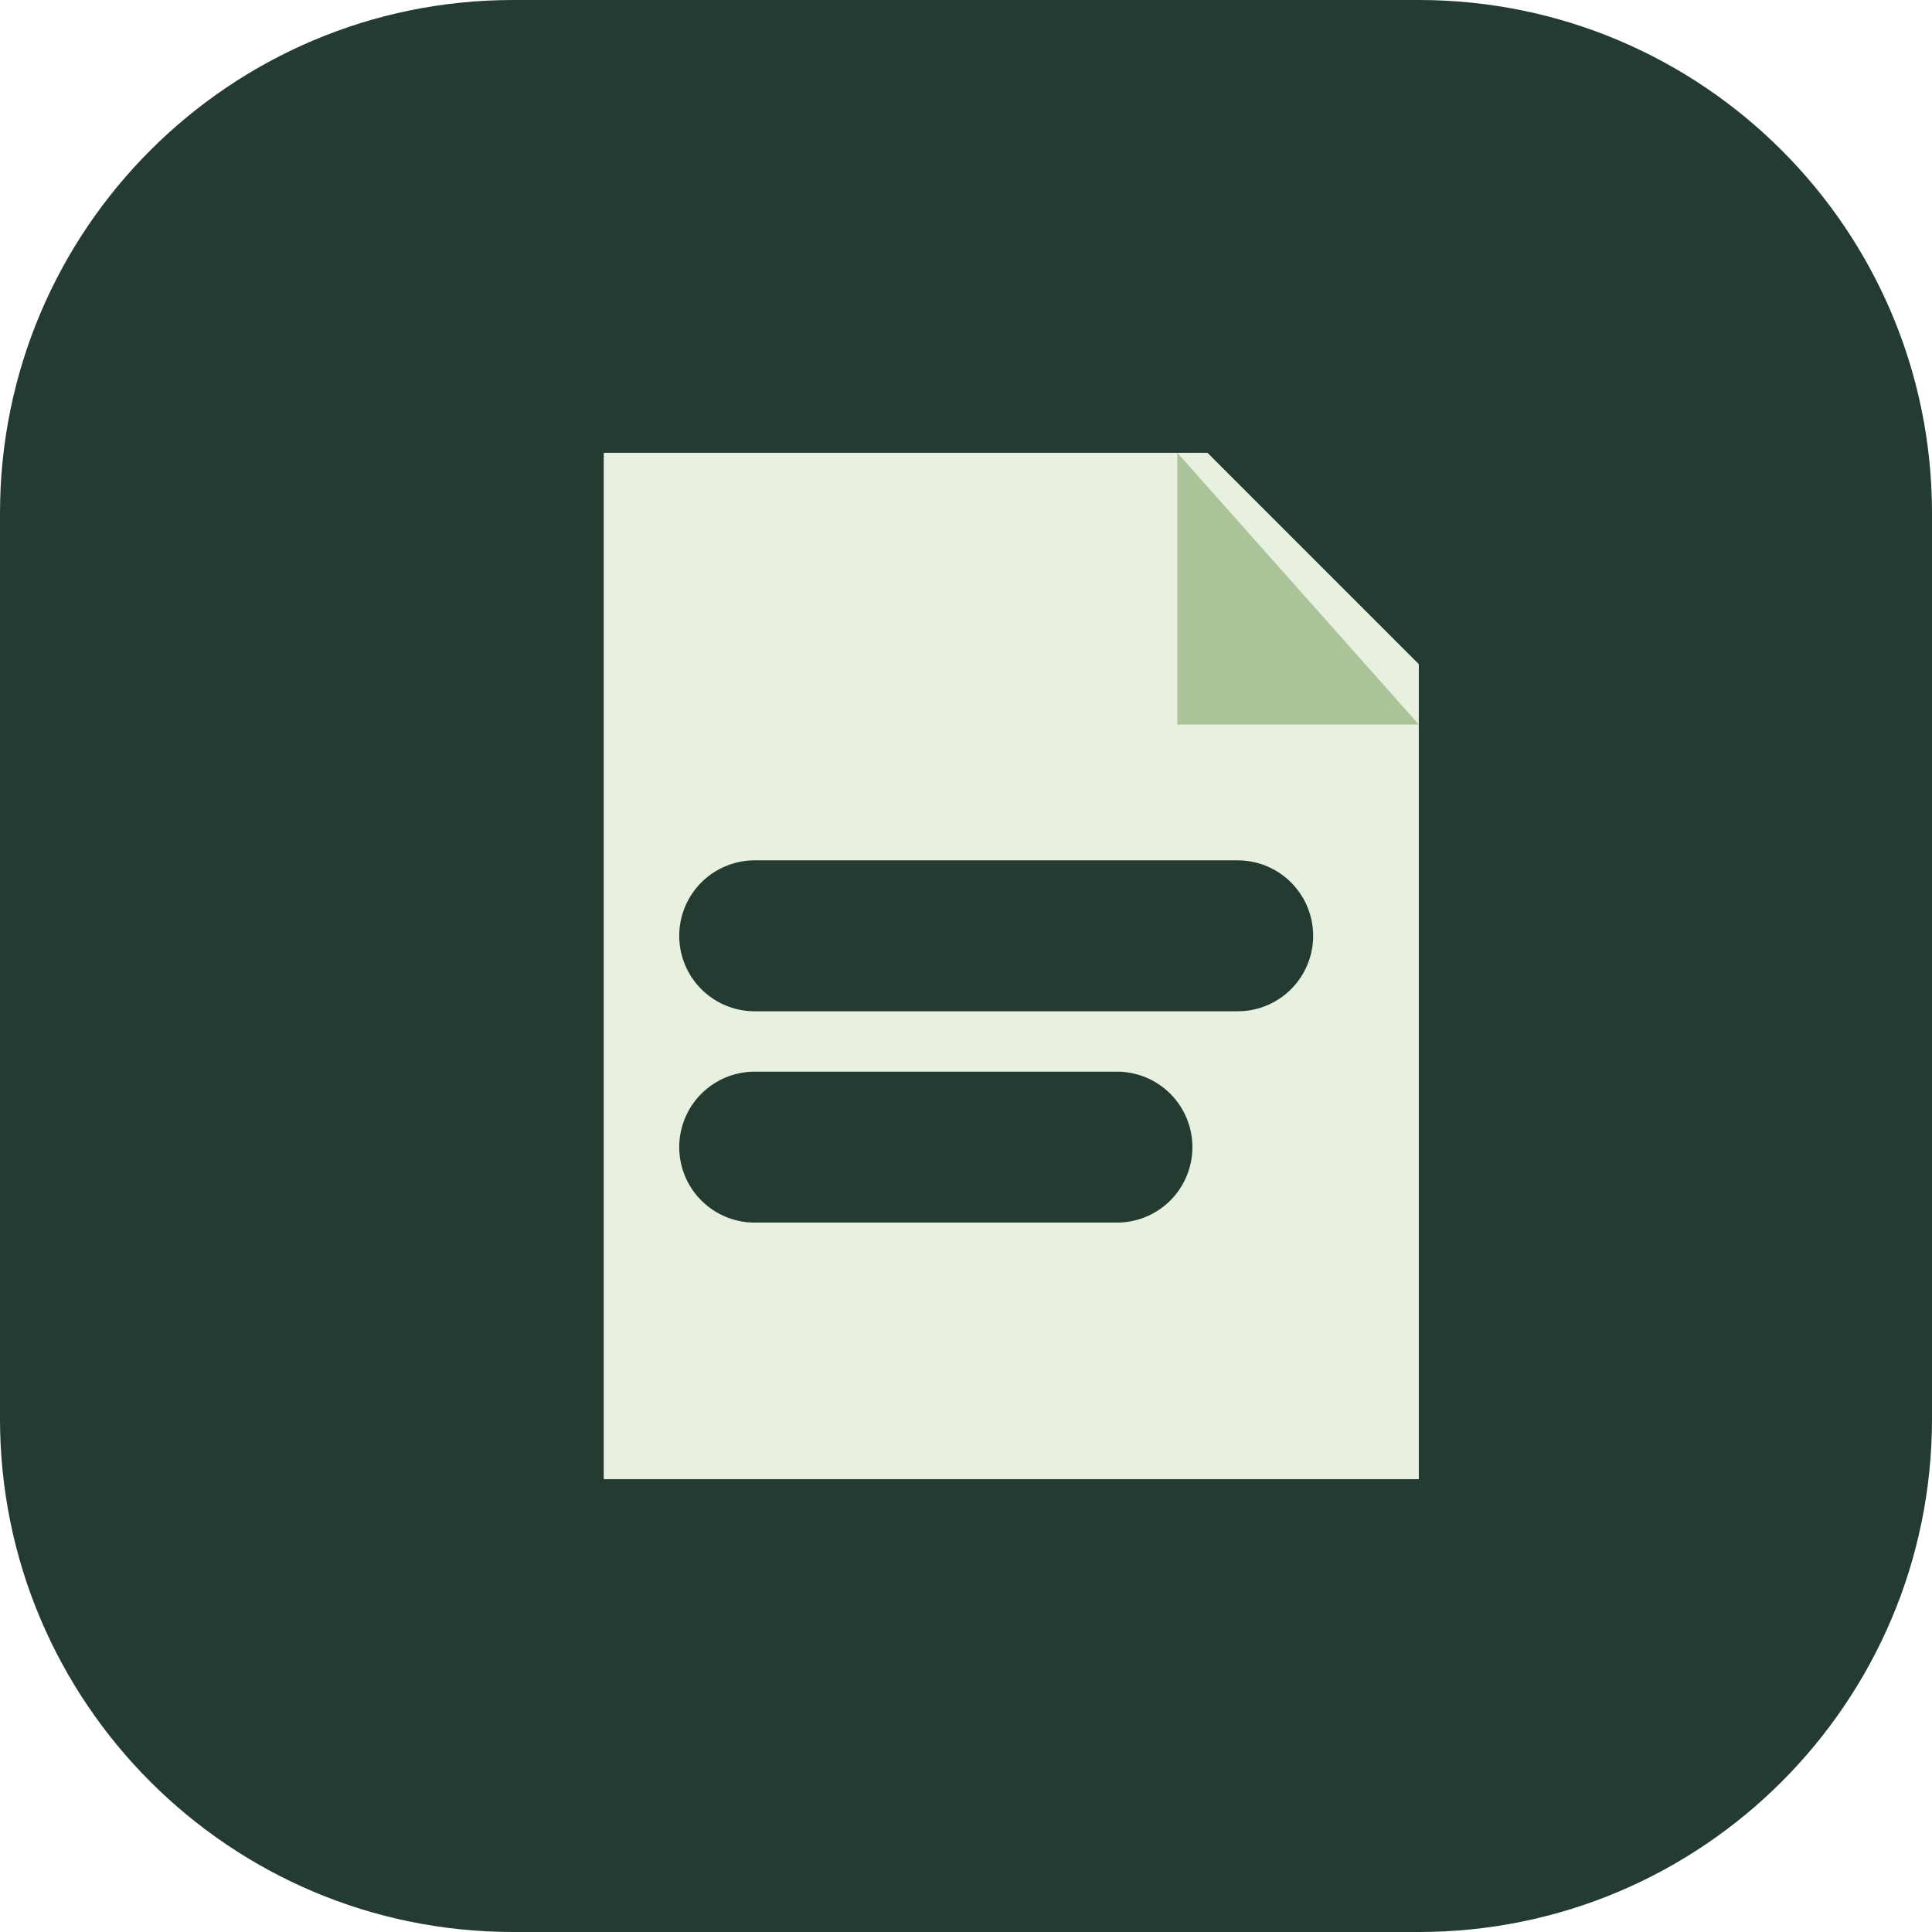
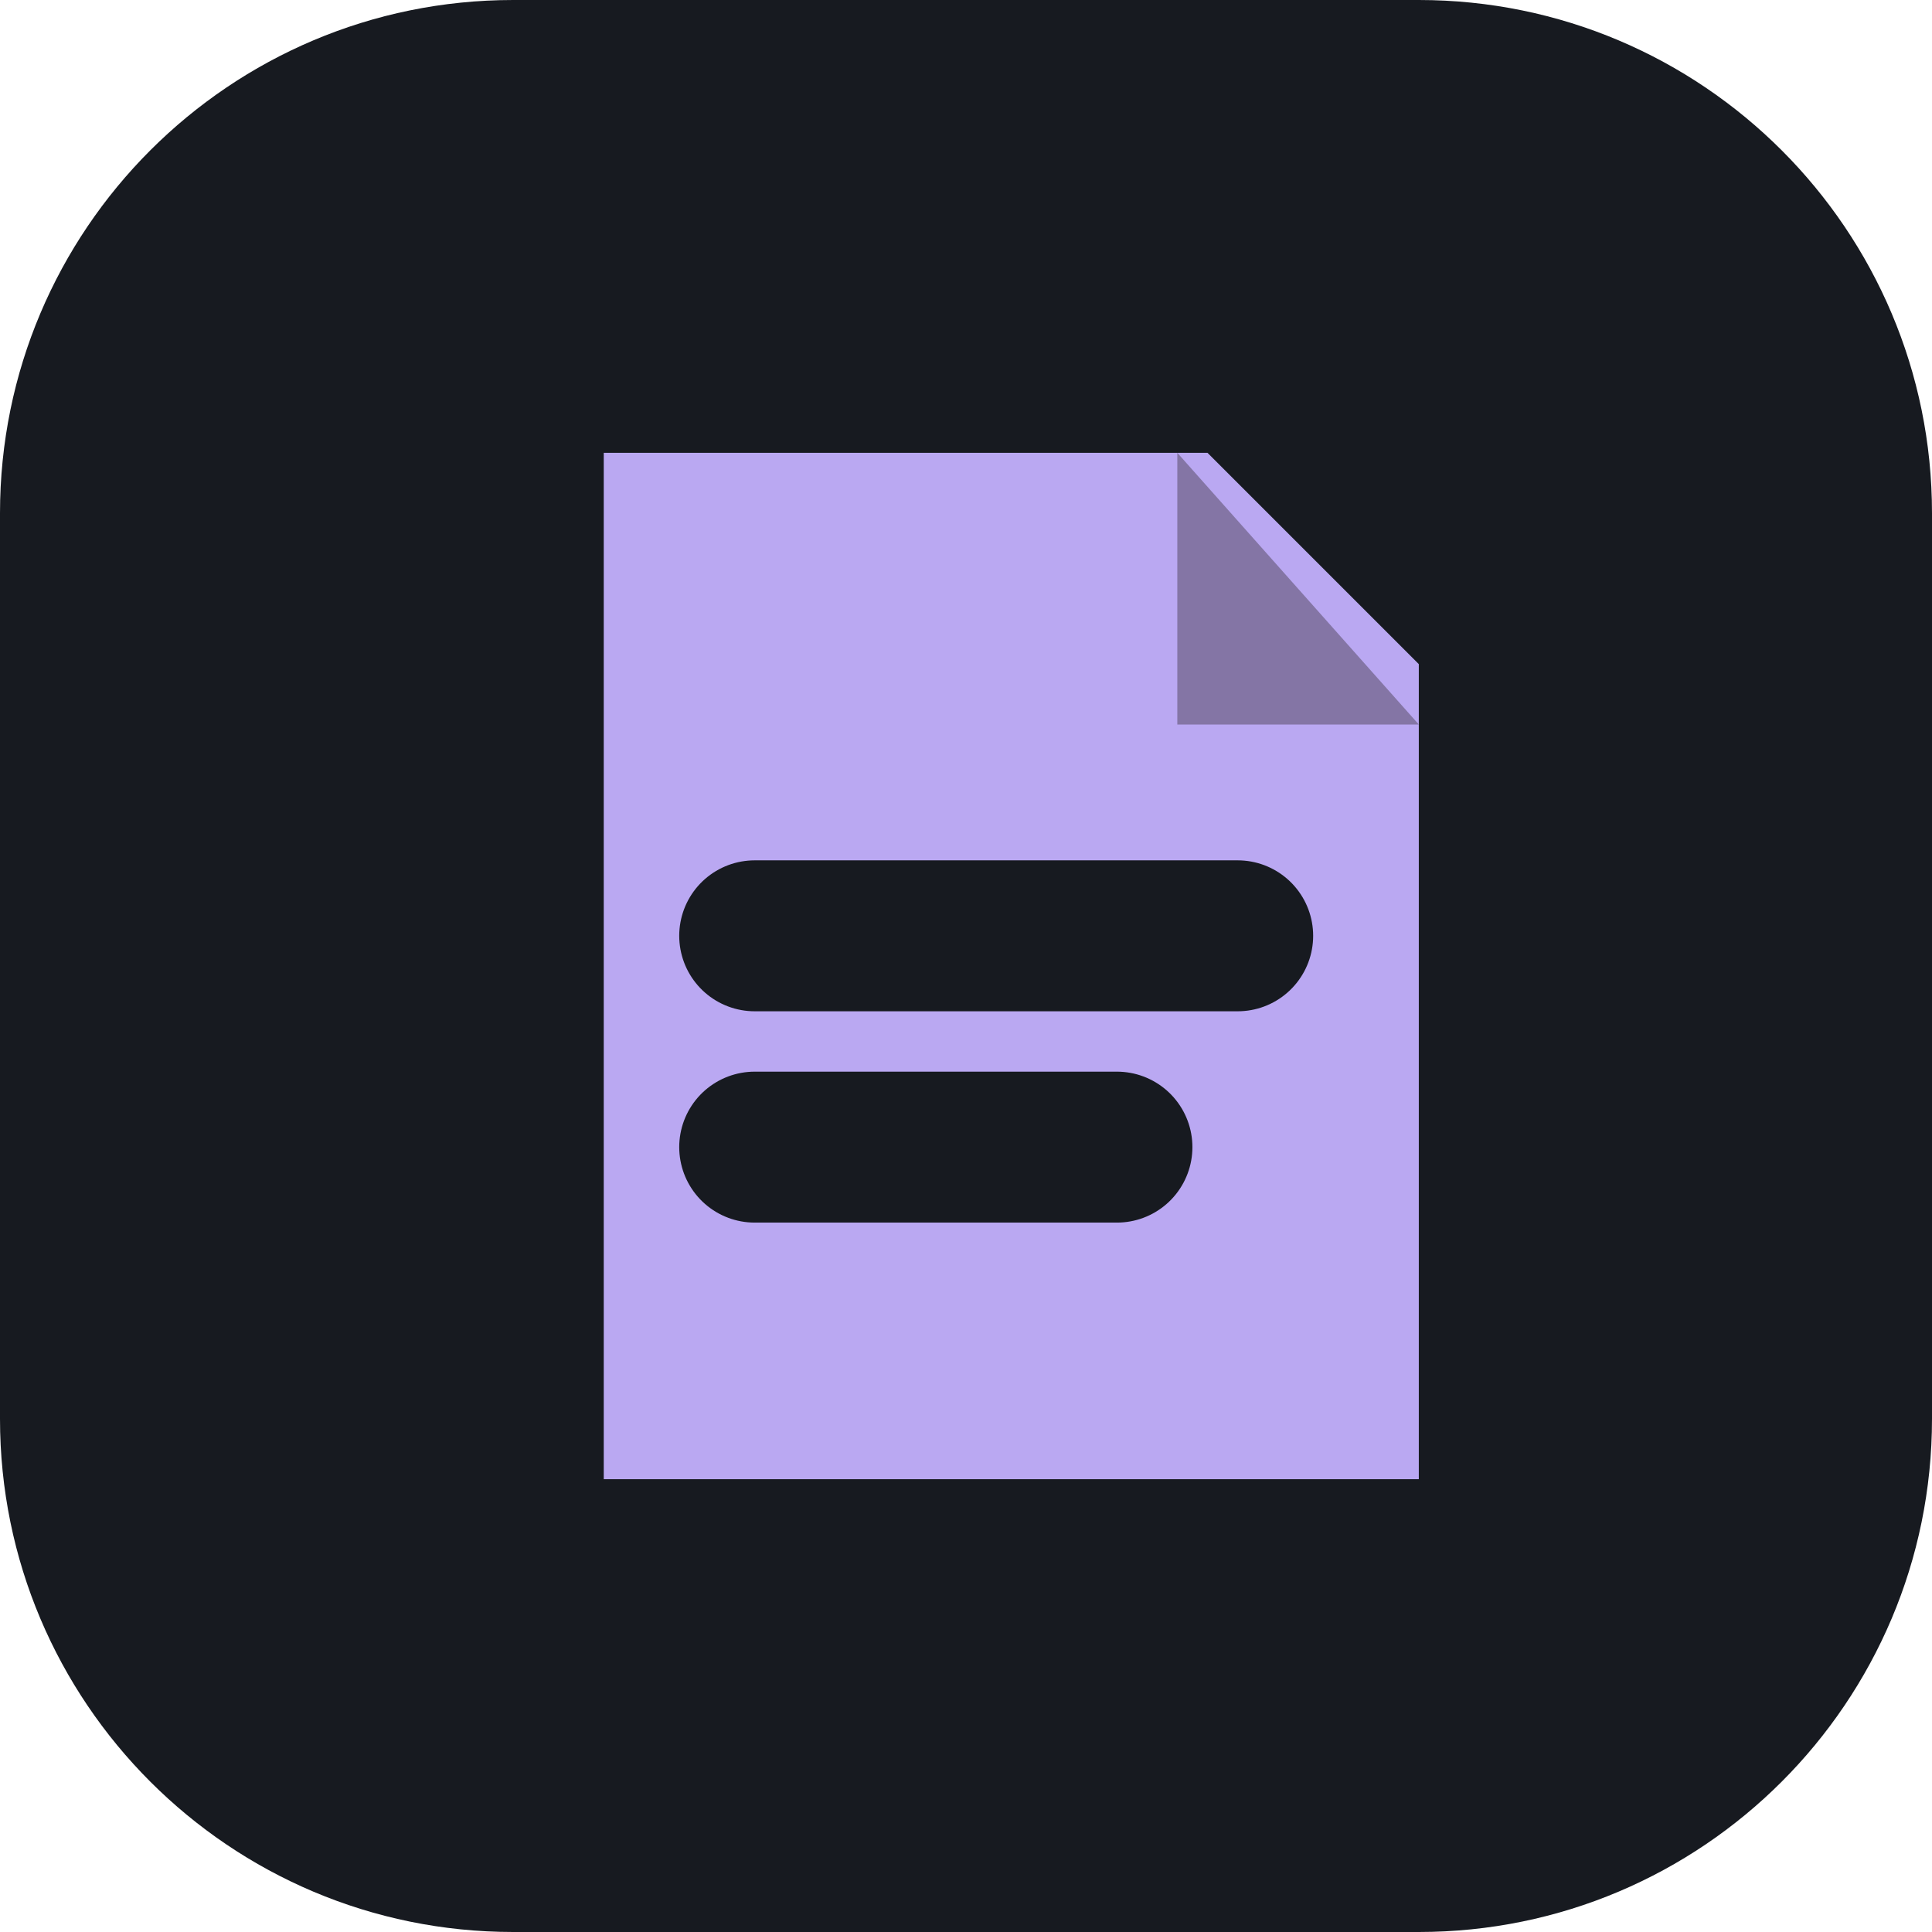
<svg xmlns="http://www.w3.org/2000/svg" viewBox="0 0 64 64">
-   <rect width="64" height="64" rx="17" fill="#243b32" />
-   <path d="M20 15h20l7 7v27H20z" fill="#e8f0df" />
-   <path d="M39 15v9h8" fill="#abc399" />
-   <path d="M25 31h16M25 38h12" stroke="#243b32" stroke-width="5" stroke-linecap="round" />
+   <rect width="64" height="64" rx="17" fill="#171a20" />
+   <path d="M20 15h20l7 7v27H20z" fill="#baa8f2" />
+   <path d="M39 15v9h8" fill="#8475a5" />
+   <path d="M25 31h16M25 38h12" stroke="#171a20" stroke-width="5" stroke-linecap="round" />
</svg>
